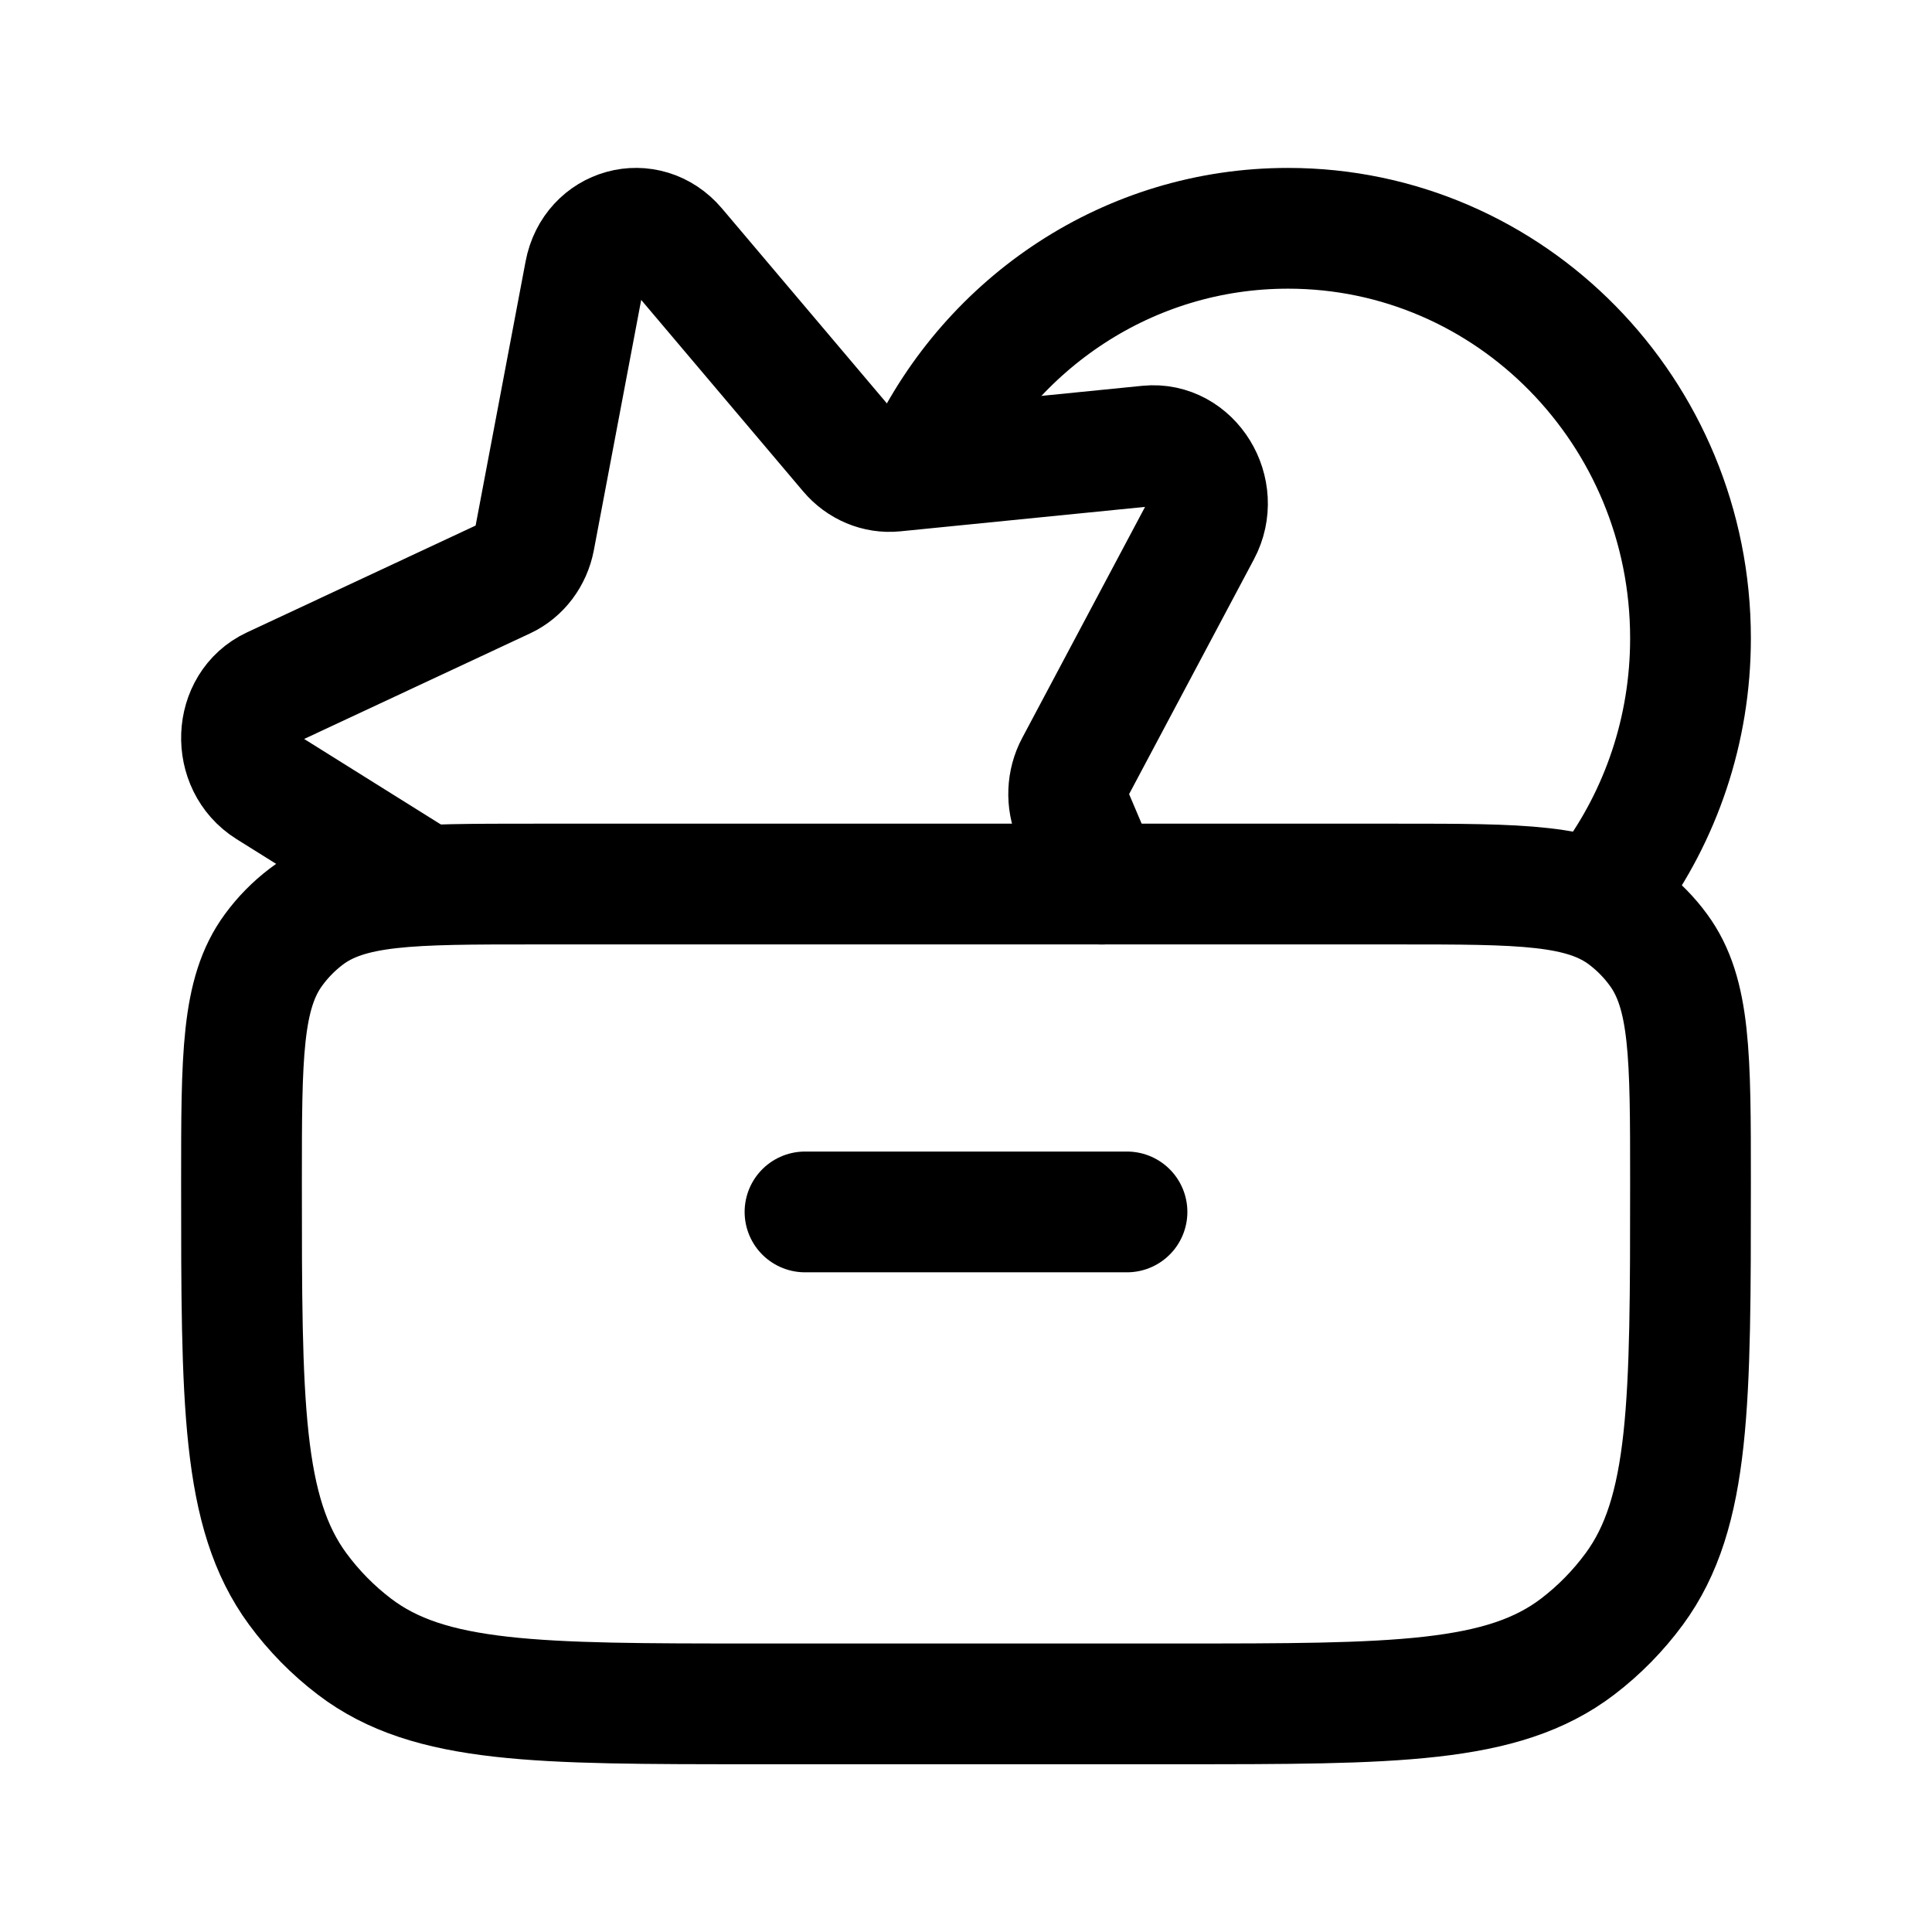
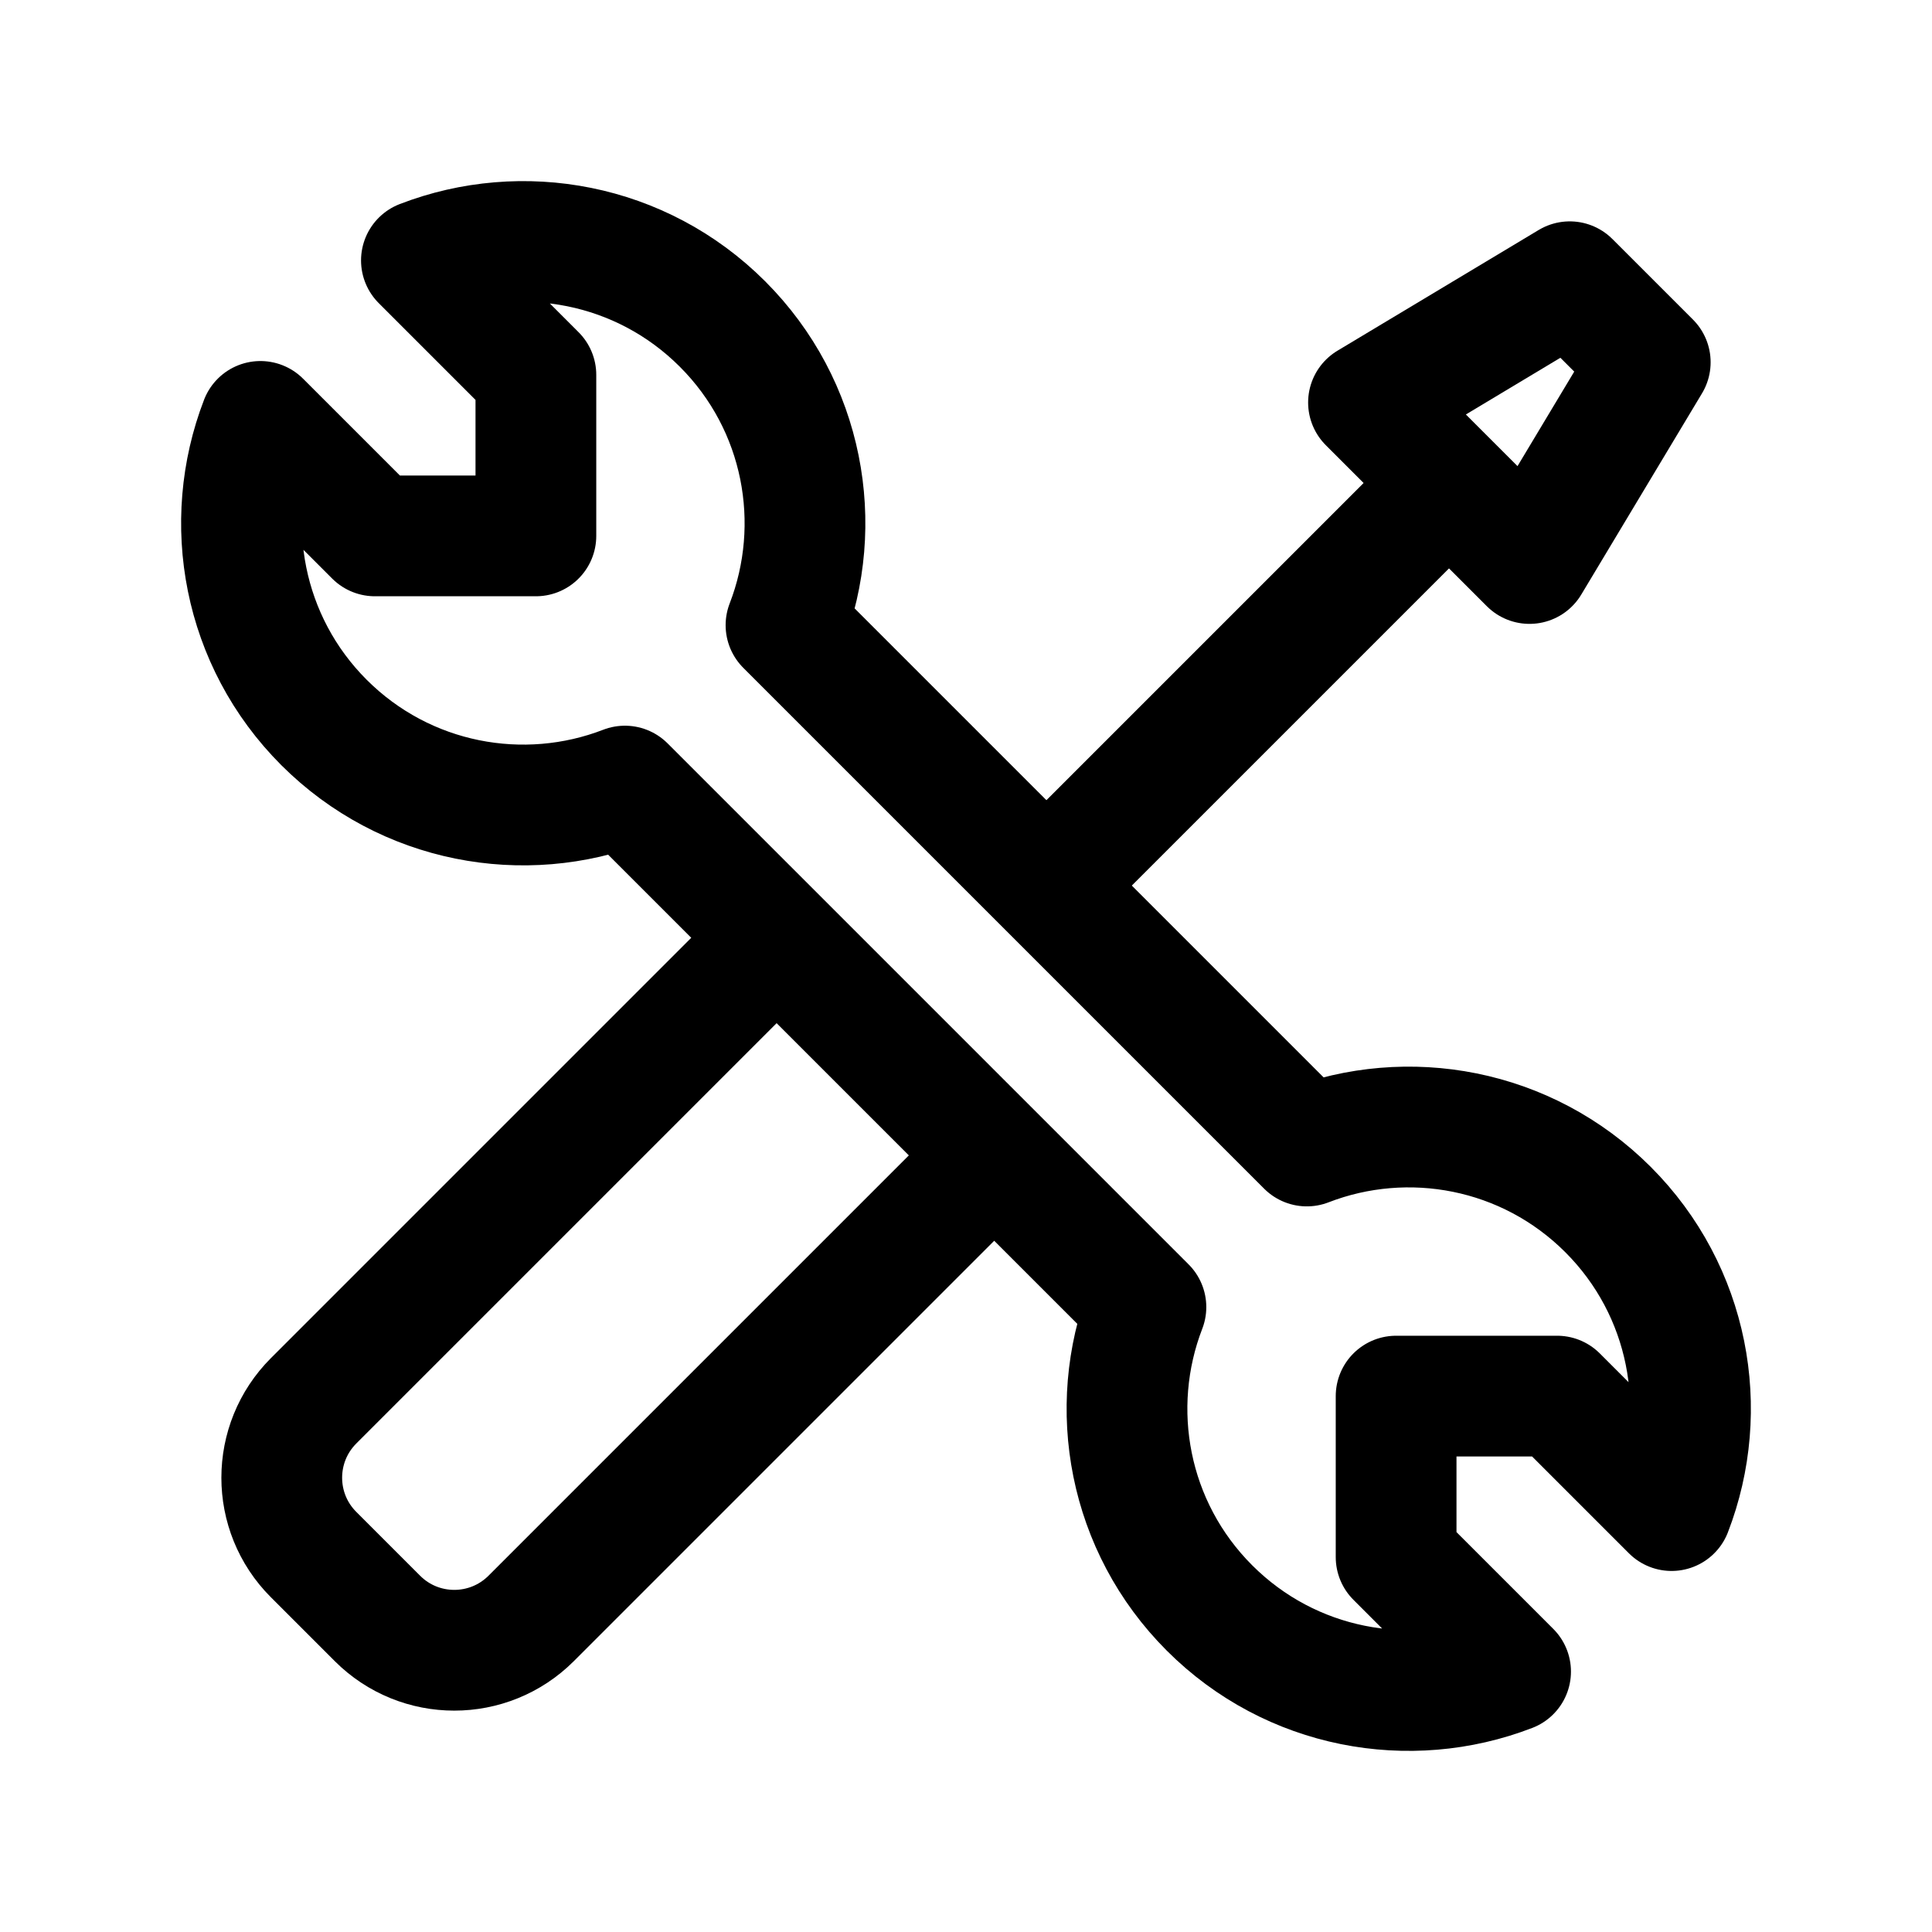
- <svg xmlns="http://www.w3.org/2000/svg" viewBox="0 0 24 24" width="32" height="32" color="currentColor" fill="none" stroke="currentColor" stroke-width="1.5" stroke-linecap="round" stroke-linejoin="round">
-   <path d="M20 10.983C20.628 10.132 21 9.074 21 7.928C21 5.116 18.761 2.836 16 2.836C14.021 2.836 12.31 4.007 11.5 5.706" />
-   <path d="M14.636 21.166H9.364C6.678 21.166 5.335 21.166 4.403 20.455C4.135 20.251 3.898 20.01 3.698 19.738C3 18.788 3 17.42 3 14.685C3 13.123 3 12.341 3.399 11.799C3.513 11.643 3.649 11.505 3.801 11.389C4.334 10.982 5.102 10.982 6.636 10.982H17.364C18.898 10.982 19.666 10.982 20.199 11.389C20.351 11.505 20.487 11.643 20.601 11.799C21 12.341 21 13.123 21 14.685C21 17.42 21 18.788 20.302 19.738C20.102 20.01 19.865 20.251 19.598 20.455C18.665 21.166 17.322 21.166 14.636 21.166Z" />
-   <path d="M10 15.055H14" />
-   <path d="M13.686 10.983L13.335 10.156C13.247 9.95 13.257 9.713 13.36 9.52L14.914 6.597C15.178 6.103 14.798 5.486 14.264 5.539L11.11 5.854C10.9 5.875 10.692 5.788 10.549 5.619L8.397 3.075C8.032 2.643 7.372 2.825 7.266 3.387L6.64 6.696C6.598 6.915 6.46 7.098 6.269 7.188L3.384 8.536C2.895 8.764 2.867 9.494 3.335 9.787L5.247 10.983" />
+ <svg xmlns="http://www.w3.org/2000/svg" viewBox="0 0 24 24" width="32" height="32" color="currentColor" fill="none" stroke="currentColor" stroke-width="1.5">
+   <path d="M13 11L18 6" />
+   <path d="M19 7L17 5L19.5 3.5L20.5 4.5L19 7Z" stroke-linejoin="round" />
+   <path d="M4.025 8.975C3.014 7.964 2.751 6.488 3.235 5.235L4.657 6.657H6.657V4.657L5.235 3.235C6.488 2.751 7.964 3.014 8.975 4.025C9.986 5.036 10.249 6.513 9.764 7.766L16.234 14.236C17.487 13.751 18.963 14.014 19.975 15.025C20.986 16.036 21.249 17.512 20.765 18.765L19.343 17.343L17.343 17.343V19.343L18.765 20.765C17.512 21.249 16.036 20.986 15.025 19.975C14.014 18.964 13.751 17.489 14.235 16.237L7.763 9.765C6.511 10.249 5.036 9.985 4.025 8.975Z" stroke-linejoin="round" />
+   <path d="M12.203 14.5L6.599 20.104C6.071 20.632 5.215 20.632 4.688 20.104L3.896 19.312C3.368 18.785 3.368 17.929 3.896 17.401L9.5 11.797" stroke-linejoin="round" />
</svg>
